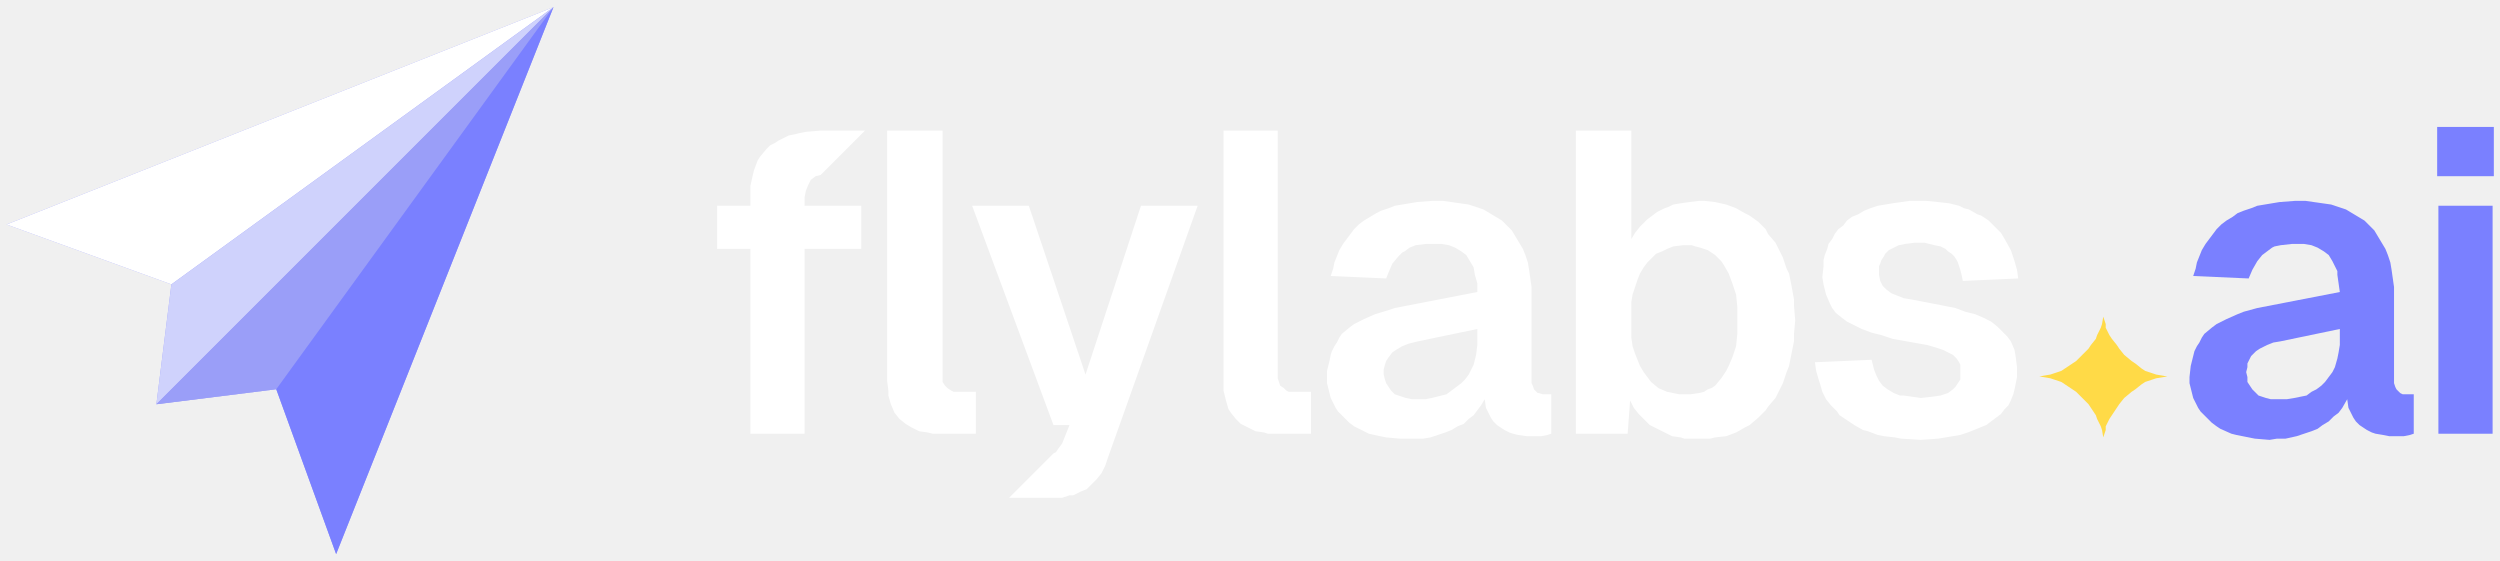
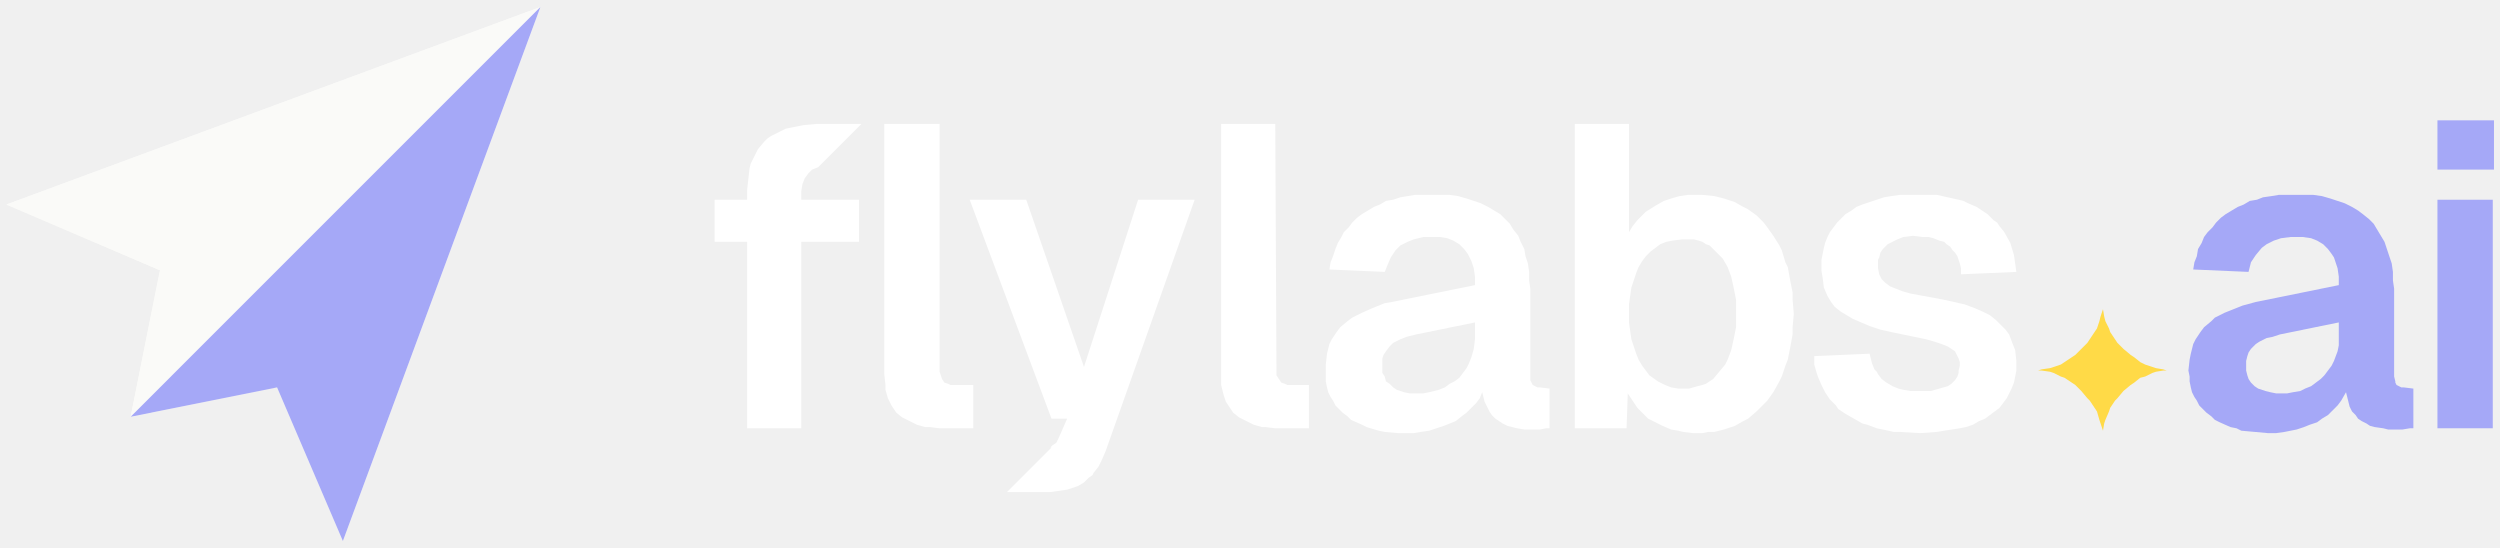
- <svg xmlns="http://www.w3.org/2000/svg" viewBox="5.90 12.60 202.90 45.50" role="img" aria-label="flylabs.ai">
-   <path d="M50.82 13.18 L6.43 30.82 L19.81 35.68 L18.59 45.41 L28.32 44.19 L33.18 57.57Z" fill="#9a9ef8" />
-   <path d="M50.82 13.18 L6.43 30.82 L19.81 35.68Z" fill="#ffffff" />
-   <path d="M50.82 13.18 L19.81 35.68 L18.59 45.41Z" fill="#cfd2fc" />
-   <path d="M50.82 13.18 L18.59 45.41 L28.32 44.19Z" fill="#9a9ef8" />
-   <path d="M50.82 13.18 L28.32 44.19 L33.18 57.57Z" fill="#7a80ff" />
-   <path d="M91.6 49.3 L91.8 49.0 L92.1 48.6 L92.7 47.1 L91.4 47.1 L84.8 29.3 L89.4 29.3 L94.0 43.0 L98.5 29.3 L103.1 29.3 L95.8 49.8 L95.6 50.4 L95.3 51.0 L94.9 51.5 L94.7 51.7 L94.5 51.9 L94.1 52.3 L93.6 52.5 L93.0 52.8 L92.7 52.8 L92.1 53.0 L91.3 53.0 L87.8 53.0 L91.4 49.4 L91.4 49.4Z M117.9 48.0 L117.0 47.8 L116.6 47.6 L115.8 47.2 L115.4 46.9 L115.1 46.6 L114.8 46.3 L114.5 46.0 L114.3 45.7 L114.1 45.3 L113.9 44.9 L113.8 44.5 L113.7 44.1 L113.6 43.7 L113.6 42.7 L113.8 41.9 L113.9 41.4 L114.0 41.1 L114.2 40.7 L114.4 40.4 L114.6 40.0 L114.8 39.7 L115.4 39.2 L115.8 38.9 L116.6 38.5 L117.5 38.1 L118.5 37.8 L119.1 37.6 L125.8 36.3 L125.8 35.6 L125.6 34.9 L125.5 34.3 L125.2 33.8 L124.9 33.3 L124.5 33.0 L124.0 32.7 L123.5 32.5 L122.9 32.4 L122.2 32.4 L121.6 32.4 L120.8 32.5 L120.3 32.7 L119.9 33.0 L119.7 33.1 L119.4 33.4 L118.9 34.0 L118.6 34.7 L118.4 35.2 L113.9 35.0 L114.1 34.4 L114.2 33.9 L114.4 33.4 L114.6 32.9 L114.9 32.4 L115.2 32.0 L115.5 31.6 L115.8 31.2 L116.2 30.8 L116.6 30.5 L117.1 30.2 L117.6 29.9 L118.0 29.7 L118.6 29.5 L119.1 29.3 L119.7 29.2 L120.3 29.1 L120.9 29.0 L122.2 28.9 L123.0 28.9 L123.7 29.0 L124.4 29.1 L125.1 29.2 L125.7 29.4 L126.3 29.6 L126.8 29.9 L127.3 30.2 L127.8 30.5 L128.2 30.9 L128.6 31.3 L128.9 31.8 L129.2 32.3 L129.5 32.8 L129.7 33.3 L129.9 33.9 L130.0 34.5 L130.1 35.2 L130.2 35.9 L130.2 36.6 L130.2 43.3 L130.2 43.7 L130.3 43.9 L130.4 44.2 L130.5 44.3 L130.7 44.5 L130.8 44.5 L131.1 44.6 L131.8 44.6 L131.8 47.8 L131.5 47.9 L131.0 48.0 L130.3 48.0 L129.8 48.0 L129.1 47.9 L128.7 47.8 L128.4 47.7 L128.0 47.5 L127.7 47.3 L127.4 47.1 L127.1 46.8 L126.9 46.5 L126.7 46.1 L126.5 45.7 L126.4 45.0 L126.1 45.5 L125.8 45.9 L125.5 46.3 L125.1 46.6 L124.7 47.0 L124.2 47.2 L123.7 47.5 L123.2 47.7 L122.6 47.9 L122.0 48.1 L121.4 48.2 L120.8 48.2 L119.5 48.2 L118.4 48.1Z M122.1 44.9 L122.9 44.7 L123.3 44.6 L123.7 44.3 L124.1 44.0 L124.5 43.7 L124.8 43.4 L125.1 43.0 L125.3 42.6 L125.5 42.2 L125.7 41.4 L125.8 40.6 L125.8 39.3 L121.0 40.3 L120.2 40.5 L119.7 40.7 L119.2 41.0 L118.9 41.2 L118.6 41.6 L118.4 41.9 L118.3 42.2 L118.2 42.6 L118.2 43.0 L118.3 43.4 L118.4 43.7 L118.6 44.0 L118.8 44.3 L119.1 44.6 L119.4 44.7 L120.0 44.9 L120.5 45.0 L121.0 45.0 L121.6 45.0Z M160.2 48.2 L159.7 48.1 L158.8 48.0 L158.3 47.9 L157.5 47.6 L157.1 47.5 L156.4 47.1 L155.8 46.7 L155.2 46.3 L155.0 46.0 L154.5 45.5 L154.1 45.0 L153.8 44.4 L153.6 43.7 L153.5 43.4 L153.3 42.7 L153.2 42.0 L157.8 41.8 L158.0 42.6 L158.2 43.1 L158.3 43.3 L158.4 43.5 L158.7 43.9 L159.1 44.2 L159.6 44.5 L160.1 44.7 L160.4 44.7 L161.1 44.8 L161.8 44.9 L162.7 44.8 L163.4 44.7 L164.0 44.5 L164.4 44.2 L164.5 44.1 L164.6 44.0 L164.8 43.7 L165.0 43.4 L165.0 43.2 L165.0 42.8 L165.0 42.5 L165.0 42.2 L164.9 42.0 L164.7 41.7 L164.4 41.4 L164.0 41.2 L163.6 41.0 L163.0 40.8 L162.3 40.6 L159.5 40.1 L158.6 39.8 L157.8 39.6 L157.0 39.3 L156.4 39.0 L155.8 38.7 L155.4 38.4 L154.9 38.0 L154.6 37.6 L154.4 37.2 L154.1 36.5 L153.9 35.7 L153.8 35.1 L153.9 34.2 L153.9 33.7 L154.0 33.3 L154.2 32.8 L154.3 32.4 L154.6 32.0 L154.8 31.6 L155.1 31.2 L155.5 30.9 L155.8 30.5 L156.2 30.2 L156.7 30.0 L157.2 29.7 L157.7 29.5 L158.3 29.3 L158.9 29.2 L159.5 29.1 L160.2 29.0 L160.9 28.9 L162.2 28.9 L163.2 29.0 L164.1 29.1 L164.9 29.3 L165.3 29.5 L165.7 29.6 L166.4 30.0 L166.7 30.1 L167.3 30.5 L167.8 31.0 L168.0 31.2 L168.3 31.5 L168.6 32.0 L169.1 32.9 L169.4 33.8 L169.6 34.5 L169.7 35.2 L165.2 35.4 L165.1 34.9 L165.0 34.5 L164.8 33.9 L164.7 33.7 L164.5 33.4 L164.3 33.2 L164.0 33.0 L163.8 32.8 L163.4 32.6 L162.9 32.5 L162.5 32.4 L162.1 32.3 L161.3 32.3 L160.5 32.4 L160.0 32.5 L159.8 32.6 L159.4 32.8 L159.2 32.9 L158.9 33.2 L158.8 33.4 L158.6 33.7 L158.5 34.0 L158.4 34.2 L158.4 34.6 L158.4 34.9 L158.5 35.4 L158.7 35.8 L159.0 36.1 L159.4 36.4 L159.9 36.6 L160.4 36.8 L161.0 36.9 L163.6 37.4 L164.6 37.6 L165.4 37.9 L166.2 38.1 L166.9 38.4 L167.5 38.7 L168.0 39.1 L168.4 39.5 L168.8 39.9 L169.1 40.3 L169.4 41.0 L169.5 41.6 L169.6 42.4 L169.6 43.2 L169.5 43.7 L169.4 44.2 L169.3 44.6 L169.1 45.1 L168.9 45.5 L168.6 45.8 L168.3 46.2 L167.9 46.5 L167.5 46.8 L167.1 47.1 L166.6 47.3 L166.1 47.5 L165.6 47.7 L165.0 47.9 L163.8 48.1 L163.2 48.2 L161.8 48.3Z M142.3 48.1 L141.6 48.0 L141.0 47.7 L140.4 47.4 L139.8 47.1 L139.3 46.6 L138.9 46.2 L138.5 45.7 L138.2 45.1 L138.0 47.8 L133.8 47.8 L133.8 23.2 L138.3 23.2 L138.3 32.0 L138.6 31.5 L139.0 31.0 L139.6 30.4 L140.4 29.8 L141.0 29.5 L141.3 29.4 L141.7 29.2 L142.3 29.1 L143.0 29.0 L143.8 28.9 L144.2 28.9 L145.1 29.0 L146.0 29.2 L146.8 29.5 L147.5 29.9 L147.9 30.1 L148.6 30.6 L149.2 31.2 L149.4 31.6 L150.0 32.3 L150.4 33.1 L150.6 33.5 L150.9 34.4 L151.1 34.8 L151.3 35.8 L151.5 36.9 L151.5 37.4 L151.6 38.6 L151.5 39.7 L151.5 40.3 L151.3 41.3 L151.1 42.3 L150.9 42.8 L150.6 43.7 L150.4 44.1 L150.0 44.9 L149.4 45.6 L149.2 45.9 L148.6 46.5 L147.9 47.1 L147.5 47.3 L146.8 47.7 L146.0 48.0 L145.1 48.1 L144.7 48.2 L144.2 48.2 L143.4 48.2 L142.6 48.2Z M144.2 44.4 L144.5 44.2 L144.8 44.1 L145.1 43.9 L145.6 43.3 L146.0 42.7 L146.2 42.3 L146.5 41.6 L146.8 40.7 L146.9 39.7 L146.9 39.1 L146.9 38.0 L146.9 37.5 L146.8 36.5 L146.5 35.6 L146.2 34.8 L145.8 34.1 L145.6 33.8 L145.1 33.3 L144.8 33.1 L144.5 32.9 L144.2 32.8 L143.9 32.7 L143.5 32.6 L143.2 32.5 L142.5 32.5 L141.7 32.6 L141.2 32.8 L140.8 33.0 L140.3 33.2 L140.0 33.5 L139.6 33.9 L139.3 34.3 L139.0 34.8 L138.8 35.3 L138.6 35.9 L138.4 36.5 L138.3 37.1 L138.3 37.8 L138.3 38.6 L138.3 39.3 L138.3 40.0 L138.4 40.7 L138.6 41.3 L138.8 41.8 L139.0 42.3 L139.3 42.8 L139.6 43.2 L139.9 43.6 L140.5 44.1 L141.2 44.4 L141.7 44.5 L142.2 44.6 L142.8 44.6 L143.1 44.6 L143.8 44.5Z M66.8 28.6 L66.8 27.7 L67.0 26.8 L67.1 26.4 L67.4 25.6 L67.6 25.3 L68.1 24.7 L68.4 24.4 L68.8 24.2 L69.1 24.0 L69.5 23.8 L69.9 23.6 L70.4 23.5 L70.8 23.4 L71.3 23.3 L72.5 23.2 L76.1 23.2 L72.5 26.8 L72.1 26.9 L71.7 27.2 L71.5 27.6 L71.3 28.1 L71.2 28.6 L71.2 29.3 L75.8 29.3 L75.8 32.8 L71.2 32.8 L71.2 47.8 L66.8 47.8 L66.8 32.8 L64.1 32.8 L64.1 29.3 L66.8 29.3Z M81.2 47.7 L80.5 47.6 L79.9 47.3 L79.4 47.0 L78.9 46.6 L78.5 46.1 L78.2 45.4 L78.0 44.7 L78.0 44.3 L77.9 43.5 L77.9 23.2 L82.4 23.2 L82.4 43.3 L82.4 43.6 L82.6 43.9 L82.8 44.1 L83.1 44.3 L83.3 44.4 L83.6 44.4 L85.1 44.4 L85.1 47.8 L82.4 47.8 L81.6 47.8Z M108.5 47.7 L107.8 47.6 L107.2 47.3 L106.6 47.0 L106.2 46.6 L105.8 46.1 L105.6 45.8 L105.4 45.1 L105.2 44.3 L105.2 43.5 L105.2 23.2 L109.6 23.2 L109.6 43.3 L109.7 43.6 L109.8 43.9 L110.1 44.1 L110.3 44.3 L110.5 44.4 L110.9 44.4 L112.3 44.4 L112.3 47.8 L109.6 47.8 L108.8 47.8Z" fill="#ffffff" />
-   <path d="M176.6 38.0 L176.6 38.3 L176.8 38.9 L176.8 39.2 L177.1 39.8 L177.3 40.1 L177.7 40.6 L177.9 40.9 L178.3 41.4 L178.9 41.9 L179.2 42.1 L179.7 42.5 L180.0 42.7 L180.6 42.9 L180.9 43.0 L181.5 43.1 L181.8 43.2 L181.5 43.2 L180.9 43.3 L180.6 43.4 L180.0 43.6 L179.7 43.8 L179.2 44.2 L178.9 44.4 L178.3 44.9 L177.9 45.4 L177.7 45.7 L177.3 46.3 L177.1 46.6 L176.8 47.2 L176.8 47.5 L176.6 48.1 L176.6 48.4 L176.6 48.1 L176.5 47.5 L176.4 47.2 L176.1 46.6 L176.0 46.3 L175.6 45.7 L175.4 45.4 L174.9 44.9 L174.4 44.4 L174.1 44.2 L173.5 43.8 L173.2 43.6 L172.6 43.4 L172.3 43.3 L171.7 43.2 L171.4 43.2 L171.7 43.1 L172.3 43.0 L172.6 42.9 L173.2 42.7 L173.5 42.5 L174.1 42.1 L174.4 41.9 L174.9 41.4 L175.4 40.9 L175.6 40.6 L176.0 40.1 L176.1 39.8 L176.4 39.2 L176.5 38.9 L176.6 38.3Z" fill="#ffda47" />
-   <path d="M188.9 48.2 L187.9 48.0 L187.4 47.9 L187.0 47.8 L186.1 47.4 L185.8 47.2 L185.4 46.9 L185.1 46.6 L184.8 46.3 L184.5 46.0 L184.3 45.7 L184.1 45.3 L183.9 44.9 L183.8 44.5 L183.7 44.1 L183.6 43.7 L183.6 43.2 L183.7 42.3 L183.8 41.9 L184.0 41.1 L184.2 40.7 L184.4 40.4 L184.6 40.0 L184.8 39.7 L185.4 39.2 L185.8 38.9 L186.6 38.5 L187.5 38.1 L188.0 37.9 L189.1 37.6 L195.8 36.3 L195.7 35.6 L195.6 34.9 L195.6 34.6 L195.3 34.0 L195.2 33.8 L194.9 33.3 L194.5 33.0 L194.0 32.7 L193.5 32.5 L192.9 32.4 L192.6 32.4 L191.9 32.4 L191.0 32.5 L190.5 32.6 L190.3 32.7 L189.9 33.0 L189.5 33.3 L189.1 33.8 L188.7 34.5 L188.4 35.2 L183.9 35.0 L184.1 34.4 L184.2 33.9 L184.4 33.4 L184.6 32.9 L184.9 32.4 L185.2 32.0 L185.5 31.6 L185.8 31.2 L186.2 30.8 L186.6 30.5 L187.1 30.2 L187.5 29.9 L188.0 29.7 L188.6 29.5 L189.1 29.3 L189.7 29.2 L190.3 29.1 L190.9 29.0 L192.2 28.9 L193.0 28.9 L193.7 29.0 L194.4 29.1 L195.1 29.2 L195.7 29.4 L196.3 29.6 L196.8 29.9 L197.3 30.2 L197.8 30.5 L198.2 30.9 L198.6 31.3 L198.9 31.8 L199.2 32.3 L199.5 32.8 L199.7 33.3 L199.9 33.9 L200.0 34.5 L200.1 35.2 L200.2 35.9 L200.2 36.6 L200.2 43.3 L200.2 43.7 L200.3 44.0 L200.4 44.2 L200.5 44.3 L200.7 44.5 L200.9 44.6 L201.1 44.6 L201.8 44.6 L201.8 47.8 L201.5 47.9 L201.0 48.0 L200.3 48.0 L199.8 48.0 L199.3 47.9 L198.7 47.8 L198.4 47.7 L198.0 47.5 L197.7 47.3 L197.4 47.1 L197.1 46.8 L196.9 46.5 L196.7 46.1 L196.5 45.7 L196.4 45.0 L196.0 45.7 L195.7 46.1 L195.3 46.4 L194.9 46.8 L194.4 47.1 L194.0 47.4 L193.5 47.6 L192.9 47.8 L192.3 48.0 L191.4 48.2 L190.7 48.2 L190.1 48.3Z M191.5 45.0 L192.1 44.9 L192.6 44.8 L193.1 44.7 L193.5 44.4 L193.9 44.2 L194.3 43.9 L194.6 43.6 L194.9 43.2 L195.2 42.8 L195.4 42.4 L195.6 41.7 L195.7 41.2 L195.8 40.6 L195.8 39.3 L191.0 40.3 L190.4 40.4 L189.9 40.6 L189.3 40.9 L189.0 41.1 L188.6 41.5 L188.5 41.7 L188.3 42.1 L188.3 42.4 L188.2 42.8 L188.3 43.2 L188.3 43.6 L188.5 43.9 L188.7 44.2 L188.9 44.4 L189.2 44.7 L189.8 44.9 L190.2 45.0 L190.7 45.0Z M208.2 47.8 L203.8 47.8 L203.8 29.3 L208.2 29.3Z M208.3 26.9 L203.7 26.9 L203.7 22.9 L208.3 22.9Z" fill="#7a80ff" />
+ <svg xmlns="http://www.w3.org/2000/svg" viewBox="5.90 12.60 207.80 45.50" role="img" aria-label="flylabs.ai">
+   <path d="M50.82 13.18 L6.43 29.60 L19.20 35.07 L16.76 47.24 L28.93 44.80 L34.40 57.57Z" fill="#fafaf8" />
+   <path d="M50.82 13.18 L6.43 29.60 L19.20 35.07 L16.76 47.24Z" fill="#fafaf8" />
+   <path d="M50.82 13.18 L16.76 47.24 L28.93 44.80 L34.40 57.57Z" fill="#a5a8f7" />
+   <path d="M93.4 49.6 L93.7 49.4 L93.9 49.0 L94.6 47.4 L93.3 47.4 L86.5 29.2 L91.2 29.2 L96.0 43.1 L100.5 29.2 L105.2 29.2 L97.8 50.1 L97.5 50.8 L97.2 51.4 L96.8 51.9 L96.7 52.1 L96.4 52.3 L96.0 52.7 L95.5 53.0 L94.9 53.2 L94.6 53.3 L93.9 53.4 L93.2 53.5 L89.6 53.5 L93.3 49.8 L93.2 49.8Z M120.5 48.4 L119.5 48.1 L119.1 47.9 L118.2 47.5 L117.9 47.2 L117.5 46.9 L117.2 46.6 L116.9 46.3 L116.7 45.9 L116.5 45.6 L116.3 45.2 L116.2 44.8 L116.1 44.3 L116.1 43.9 L116.1 42.9 L116.2 42.0 L116.3 41.6 L116.4 41.2 L116.6 40.8 L116.8 40.5 L117.0 40.2 L117.3 39.8 L117.9 39.3 L118.3 39.0 L119.1 38.6 L120.0 38.2 L121.0 37.8 L121.6 37.7 L128.5 36.3 L128.5 35.6 L128.4 34.9 L128.2 34.3 L127.9 33.7 L127.6 33.3 L127.2 32.9 L126.7 32.6 L126.2 32.4 L125.6 32.3 L124.9 32.3 L124.2 32.3 L123.4 32.5 L122.9 32.7 L122.5 32.9 L122.3 33.0 L121.9 33.4 L121.5 34.0 L121.2 34.7 L121.0 35.2 L116.4 35.0 L116.5 34.4 L116.7 33.9 L116.9 33.3 L117.1 32.8 L117.4 32.3 L117.6 31.9 L118.0 31.5 L118.3 31.1 L118.7 30.7 L119.1 30.4 L119.6 30.1 L120.1 29.8 L120.6 29.6 L121.1 29.3 L121.7 29.2 L122.3 29.0 L122.9 28.9 L123.5 28.8 L124.9 28.8 L125.7 28.8 L126.4 28.8 L127.1 28.9 L127.8 29.1 L128.4 29.3 L129.0 29.5 L129.6 29.8 L130.1 30.1 L130.6 30.4 L131.0 30.8 L131.4 31.2 L131.7 31.7 L132.1 32.2 L132.3 32.7 L132.6 33.3 L132.7 33.9 L132.9 34.5 L133.0 35.2 L133.0 35.9 L133.1 36.6 L133.1 43.5 L133.1 43.9 L133.1 44.2 L133.2 44.4 L133.3 44.6 L133.5 44.7 L133.7 44.8 L133.9 44.8 L134.7 44.9 L134.7 48.2 L134.4 48.2 L133.9 48.3 L133.2 48.3 L132.6 48.3 L132.0 48.2 L131.6 48.1 L131.2 48.0 L130.8 47.8 L130.5 47.6 L130.2 47.4 L129.9 47.1 L129.7 46.8 L129.5 46.4 L129.3 46.0 L129.1 45.2 L128.9 45.7 L128.6 46.1 L128.2 46.5 L127.8 46.9 L127.4 47.2 L126.9 47.6 L126.4 47.8 L125.9 48.0 L125.3 48.2 L124.7 48.4 L124.0 48.5 L123.4 48.6 L122.1 48.6 L121.0 48.5Z M124.7 45.2 L125.5 45.0 L126.0 44.8 L126.4 44.5 L126.8 44.3 L127.2 44.0 L127.5 43.6 L127.8 43.2 L128.0 42.8 L128.2 42.3 L128.4 41.6 L128.5 40.8 L128.5 39.4 L123.6 40.4 L122.8 40.6 L122.3 40.8 L121.7 41.1 L121.4 41.4 L121.1 41.8 L120.9 42.1 L120.8 42.4 L120.8 42.8 L120.8 43.2 L120.8 43.6 L121.0 43.9 L121.1 44.3 L121.4 44.5 L121.7 44.8 L122.0 45.0 L122.6 45.2 L123.1 45.3 L123.6 45.3 L124.2 45.3Z M163.8 48.5 L163.3 48.5 L162.4 48.3 L161.9 48.2 L161.1 47.9 L160.7 47.8 L160.0 47.4 L159.3 47.0 L158.7 46.6 L158.5 46.3 L158.0 45.8 L157.6 45.2 L157.3 44.6 L157.0 43.9 L156.9 43.6 L156.7 42.9 L156.7 42.2 L161.3 42.0 L161.5 42.8 L161.7 43.3 L161.9 43.5 L162.0 43.7 L162.3 44.1 L162.7 44.4 L163.2 44.7 L163.7 44.9 L164.1 45.0 L164.7 45.1 L165.5 45.1 L166.4 45.1 L167.1 44.9 L167.8 44.7 L168.1 44.5 L168.2 44.4 L168.4 44.2 L168.6 43.9 L168.7 43.6 L168.7 43.4 L168.8 43.0 L168.8 42.7 L168.7 42.4 L168.6 42.2 L168.4 41.8 L168.1 41.6 L167.8 41.4 L167.3 41.2 L166.7 41.0 L166.0 40.8 L163.1 40.2 L162.2 40.0 L161.3 39.7 L160.6 39.4 L159.9 39.1 L159.4 38.8 L158.9 38.5 L158.4 38.1 L158.1 37.7 L157.8 37.2 L157.5 36.5 L157.4 35.7 L157.3 35.1 L157.3 34.2 L157.4 33.7 L157.5 33.2 L157.6 32.8 L157.8 32.3 L158.0 31.9 L158.3 31.5 L158.6 31.1 L158.9 30.8 L159.3 30.4 L159.8 30.1 L160.2 29.8 L160.7 29.6 L161.3 29.4 L161.9 29.2 L162.5 29.0 L163.1 28.9 L163.8 28.8 L164.6 28.8 L165.9 28.8 L166.9 28.8 L167.8 29.0 L168.7 29.2 L169.1 29.3 L169.5 29.5 L170.2 29.8 L170.5 30.0 L171.1 30.4 L171.6 30.9 L171.9 31.1 L172.1 31.4 L172.5 31.9 L173.0 32.8 L173.3 33.8 L173.4 34.5 L173.5 35.2 L168.9 35.4 L168.9 34.9 L168.8 34.5 L168.6 33.9 L168.4 33.6 L168.2 33.4 L168.0 33.1 L167.7 32.9 L167.5 32.7 L167.1 32.6 L166.6 32.4 L166.2 32.3 L165.7 32.3 L164.9 32.2 L164.1 32.3 L163.6 32.5 L163.4 32.6 L163.0 32.8 L162.8 32.9 L162.5 33.2 L162.4 33.3 L162.2 33.6 L162.1 34.0 L162.0 34.2 L162.0 34.6 L162.0 34.9 L162.1 35.4 L162.3 35.8 L162.6 36.1 L163.0 36.4 L163.5 36.6 L164.0 36.8 L164.7 37.0 L167.4 37.5 L168.3 37.7 L169.2 37.9 L170.0 38.2 L170.7 38.5 L171.3 38.8 L171.8 39.2 L172.2 39.6 L172.6 40.0 L172.9 40.4 L173.2 41.2 L173.4 41.7 L173.5 42.6 L173.5 43.4 L173.4 43.9 L173.3 44.4 L173.1 44.9 L172.9 45.3 L172.7 45.7 L172.4 46.1 L172.1 46.5 L171.7 46.8 L171.3 47.1 L170.9 47.4 L170.4 47.6 L169.9 47.9 L169.3 48.1 L168.8 48.2 L167.5 48.4 L166.9 48.5 L165.5 48.6Z M145.4 48.4 L144.8 48.3 L144.1 48.0 L143.5 47.7 L142.9 47.4 L142.4 46.9 L142.0 46.5 L141.6 45.9 L141.2 45.3 L141.1 48.2 L136.8 48.2 L136.8 22.9 L141.3 22.9 L141.3 31.9 L141.6 31.4 L142.0 30.9 L142.7 30.2 L143.5 29.7 L144.2 29.3 L144.5 29.2 L144.8 29.1 L145.5 28.9 L146.2 28.8 L147.0 28.8 L147.4 28.8 L148.4 28.9 L149.2 29.1 L150.1 29.4 L150.8 29.8 L151.2 30.0 L151.9 30.5 L152.5 31.1 L152.8 31.5 L153.3 32.2 L153.8 33.0 L154.0 33.4 L154.3 34.4 L154.5 34.8 L154.7 35.9 L154.9 36.9 L154.9 37.5 L155.0 38.7 L154.9 39.8 L154.9 40.4 L154.7 41.5 L154.5 42.5 L154.3 43.0 L154.0 43.9 L153.8 44.3 L153.3 45.2 L152.8 45.9 L152.5 46.2 L151.9 46.8 L151.2 47.4 L150.8 47.6 L150.1 48.0 L149.2 48.3 L148.4 48.5 L147.9 48.5 L147.4 48.6 L146.6 48.6 L145.8 48.5Z M147.4 44.6 L147.7 44.5 L148.0 44.3 L148.3 44.1 L148.8 43.5 L149.3 42.9 L149.5 42.5 L149.8 41.7 L150.0 40.8 L150.2 39.8 L150.2 39.2 L150.2 38.1 L150.2 37.5 L150.0 36.5 L149.8 35.6 L149.5 34.8 L149.1 34.1 L148.8 33.8 L148.3 33.3 L148.0 33.0 L147.7 32.9 L147.4 32.7 L147.1 32.6 L146.7 32.5 L146.3 32.5 L145.7 32.5 L144.9 32.6 L144.4 32.7 L143.9 32.9 L143.5 33.2 L143.1 33.5 L142.7 33.9 L142.4 34.3 L142.1 34.8 L141.9 35.3 L141.7 35.9 L141.5 36.5 L141.4 37.2 L141.3 37.9 L141.3 38.7 L141.3 39.4 L141.4 40.1 L141.5 40.8 L141.7 41.4 L141.9 42.0 L142.1 42.5 L142.4 43.0 L142.7 43.4 L143.0 43.8 L143.7 44.3 L144.3 44.6 L144.8 44.8 L145.4 44.9 L145.9 44.9 L146.3 44.9 L147.0 44.7Z M68.0 28.4 L68.1 27.5 L68.2 26.6 L68.3 26.2 L68.7 25.4 L68.9 25.0 L69.4 24.4 L69.7 24.1 L70.0 23.9 L70.4 23.7 L70.8 23.5 L71.2 23.3 L71.7 23.2 L72.2 23.1 L72.7 23.0 L73.8 22.9 L77.5 22.9 L73.9 26.5 L73.4 26.7 L73.1 27.0 L72.8 27.4 L72.6 27.9 L72.5 28.5 L72.5 29.2 L77.3 29.2 L77.3 32.7 L72.5 32.7 L72.5 48.2 L68.0 48.2 L68.0 32.7 L65.3 32.7 L65.3 29.2 L68.0 29.2Z M82.8 48.1 L82.1 47.9 L81.5 47.6 L80.9 47.3 L80.4 46.9 L80.0 46.3 L79.7 45.7 L79.5 45.0 L79.5 44.6 L79.4 43.7 L79.4 22.9 L84.0 22.9 L84.0 43.5 L84.1 43.8 L84.2 44.1 L84.4 44.4 L84.7 44.5 L84.9 44.6 L85.3 44.6 L86.8 44.6 L86.8 48.2 L84.0 48.2 L83.2 48.1Z M110.8 48.1 L110.1 47.9 L109.5 47.6 L108.9 47.3 L108.4 46.9 L108.0 46.3 L107.8 46.0 L107.6 45.4 L107.4 44.6 L107.4 43.7 L107.4 22.9 L111.9 22.9 L112.0 43.5 L112.0 43.8 L112.2 44.1 L112.4 44.4 L112.7 44.5 L112.9 44.6 L113.2 44.6 L114.7 44.6 L114.7 48.2 L111.9 48.2 L111.1 48.1Z" fill="#ffffff" />
+   <path d="M180.7 38.0 L180.7 38.3 L180.8 38.9 L180.9 39.3 L181.2 39.9 L181.3 40.2 L181.7 40.8 L181.9 41.1 L182.4 41.6 L183.0 42.1 L183.3 42.3 L183.8 42.7 L184.2 42.9 L184.8 43.1 L185.1 43.2 L185.7 43.3 L186.0 43.4 L185.7 43.4 L185.1 43.5 L184.8 43.6 L184.2 43.9 L183.8 44.0 L183.3 44.4 L183.0 44.6 L182.4 45.1 L181.9 45.7 L181.7 45.9 L181.3 46.5 L181.2 46.8 L180.9 47.5 L180.8 47.8 L180.7 48.4 L180.7 48.7 L180.7 48.4 L180.5 47.8 L180.4 47.5 L180.2 46.8 L180.0 46.5 L179.6 45.9 L179.4 45.7 L178.9 45.1 L178.4 44.6 L178.1 44.4 L177.5 44.0 L177.2 43.9 L176.6 43.6 L176.3 43.5 L175.6 43.4 L175.3 43.4 L175.6 43.3 L176.3 43.2 L176.6 43.1 L177.2 42.9 L177.5 42.7 L178.1 42.3 L178.4 42.1 L178.9 41.6 L179.4 41.1 L179.6 40.8 L180.0 40.2 L180.2 39.9 L180.4 39.3 L180.5 38.9 L180.7 38.3Z" fill="#ffda47" />
+   <path d="M193.3 48.5 L192.2 48.4 L191.8 48.2 L191.3 48.1 L190.4 47.7 L190.0 47.5 L189.7 47.2 L189.3 46.9 L189.0 46.6 L188.7 46.3 L188.5 45.9 L188.3 45.6 L188.1 45.2 L188.0 44.8 L187.9 44.3 L187.9 43.9 L187.8 43.4 L187.9 42.5 L188.0 42.0 L188.2 41.2 L188.4 40.8 L188.6 40.5 L188.8 40.2 L189.1 39.8 L189.7 39.3 L190.0 39.0 L190.8 38.6 L191.8 38.2 L192.3 38.0 L193.4 37.7 L200.3 36.3 L200.3 35.6 L200.2 34.9 L200.1 34.6 L199.9 34.0 L199.7 33.7 L199.4 33.3 L199.0 32.9 L198.5 32.6 L198.0 32.4 L197.3 32.3 L197.0 32.3 L196.3 32.3 L195.5 32.4 L194.9 32.6 L194.7 32.7 L194.3 32.9 L193.9 33.2 L193.4 33.8 L193.0 34.4 L192.8 35.2 L188.2 35.0 L188.3 34.4 L188.5 33.9 L188.6 33.3 L188.9 32.8 L189.1 32.3 L189.4 31.9 L189.8 31.5 L190.1 31.1 L190.5 30.7 L190.9 30.4 L191.4 30.1 L191.9 29.8 L192.4 29.6 L192.9 29.3 L193.5 29.2 L194.0 29.0 L194.7 28.9 L195.3 28.8 L196.7 28.8 L197.4 28.8 L198.2 28.8 L198.9 28.9 L199.6 29.1 L200.2 29.3 L200.8 29.5 L201.4 29.8 L201.9 30.1 L202.3 30.4 L202.8 30.8 L203.2 31.2 L203.5 31.7 L203.8 32.2 L204.1 32.7 L204.3 33.3 L204.5 33.9 L204.7 34.5 L204.8 35.2 L204.8 35.9 L204.9 36.6 L204.9 43.5 L204.9 43.9 L205.0 44.3 L205.0 44.4 L205.1 44.6 L205.3 44.7 L205.5 44.8 L205.7 44.8 L206.5 44.9 L206.5 48.2 L206.2 48.2 L205.6 48.3 L205.0 48.3 L204.4 48.3 L204.0 48.2 L203.3 48.1 L202.9 48.0 L202.6 47.8 L202.2 47.6 L201.9 47.4 L201.7 47.1 L201.4 46.8 L201.2 46.4 L201.1 46.0 L200.9 45.2 L200.5 45.9 L200.2 46.3 L199.8 46.7 L199.4 47.1 L198.9 47.4 L198.5 47.7 L197.9 47.9 L197.4 48.1 L196.8 48.3 L195.8 48.5 L195.1 48.6 L194.4 48.6Z M196.0 45.3 L196.5 45.2 L197.1 45.1 L197.5 44.9 L198.0 44.7 L198.4 44.4 L198.8 44.1 L199.1 43.8 L199.4 43.4 L199.7 43.0 L199.9 42.6 L200.2 41.8 L200.3 41.3 L200.3 40.8 L200.3 39.4 L195.4 40.4 L194.8 40.6 L194.3 40.7 L193.7 41.0 L193.4 41.2 L193.0 41.6 L192.8 41.9 L192.7 42.2 L192.6 42.6 L192.6 43.0 L192.6 43.4 L192.7 43.8 L192.8 44.1 L193.0 44.4 L193.3 44.7 L193.6 44.9 L194.2 45.1 L194.6 45.2 L195.1 45.3Z M213.1 48.2 L208.5 48.2 L208.5 29.2 L213.1 29.2Z M213.2 26.7 L208.5 26.7 L208.5 22.6 L213.2 22.6Z" fill="#a5a8f7" />
</svg>
